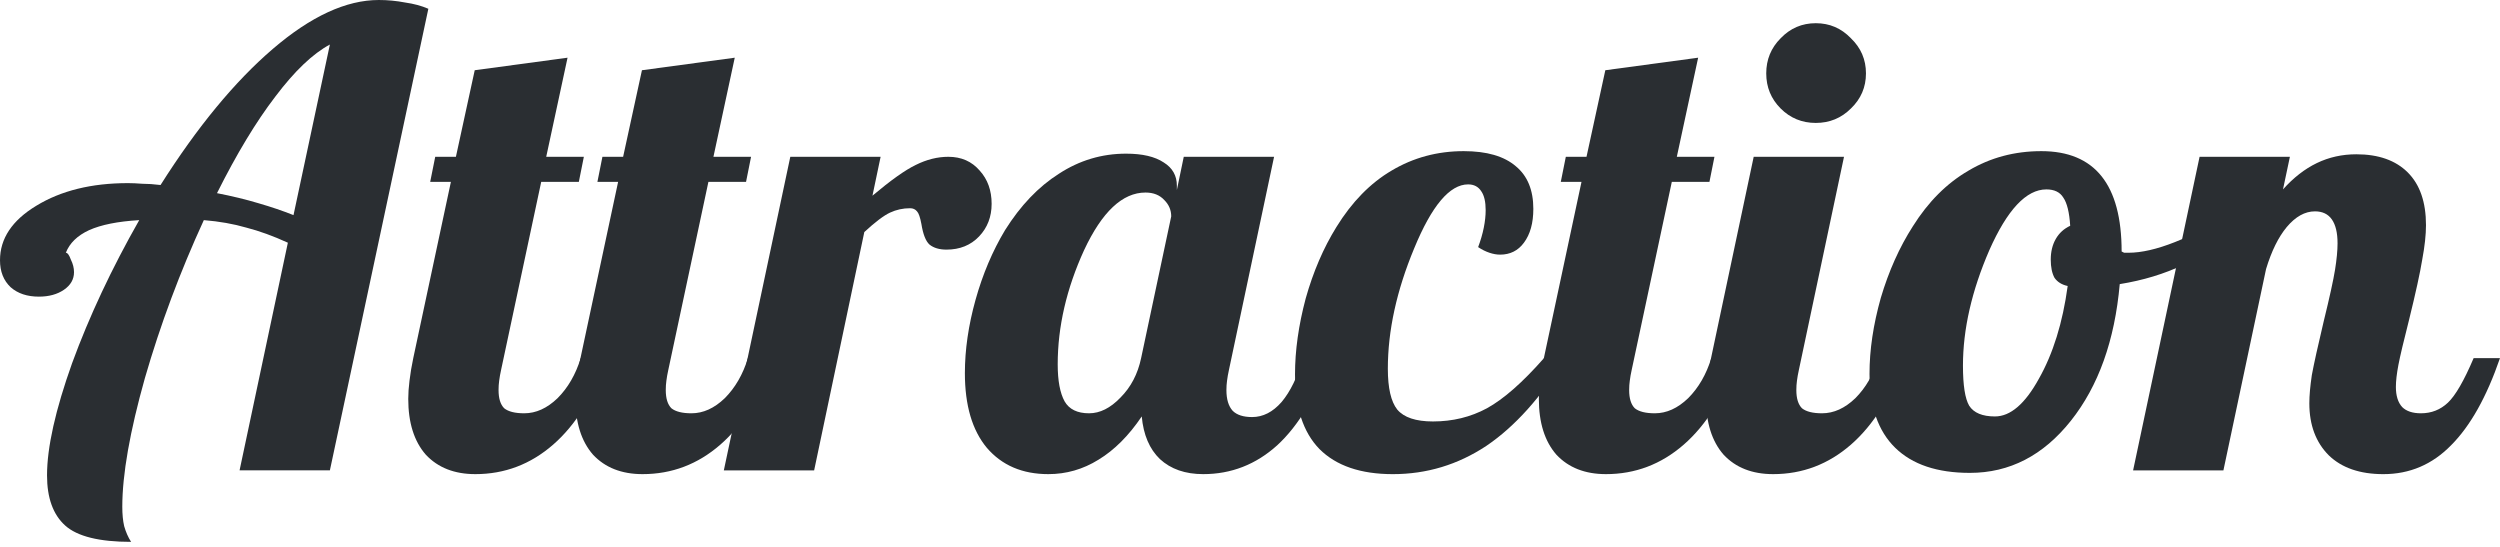
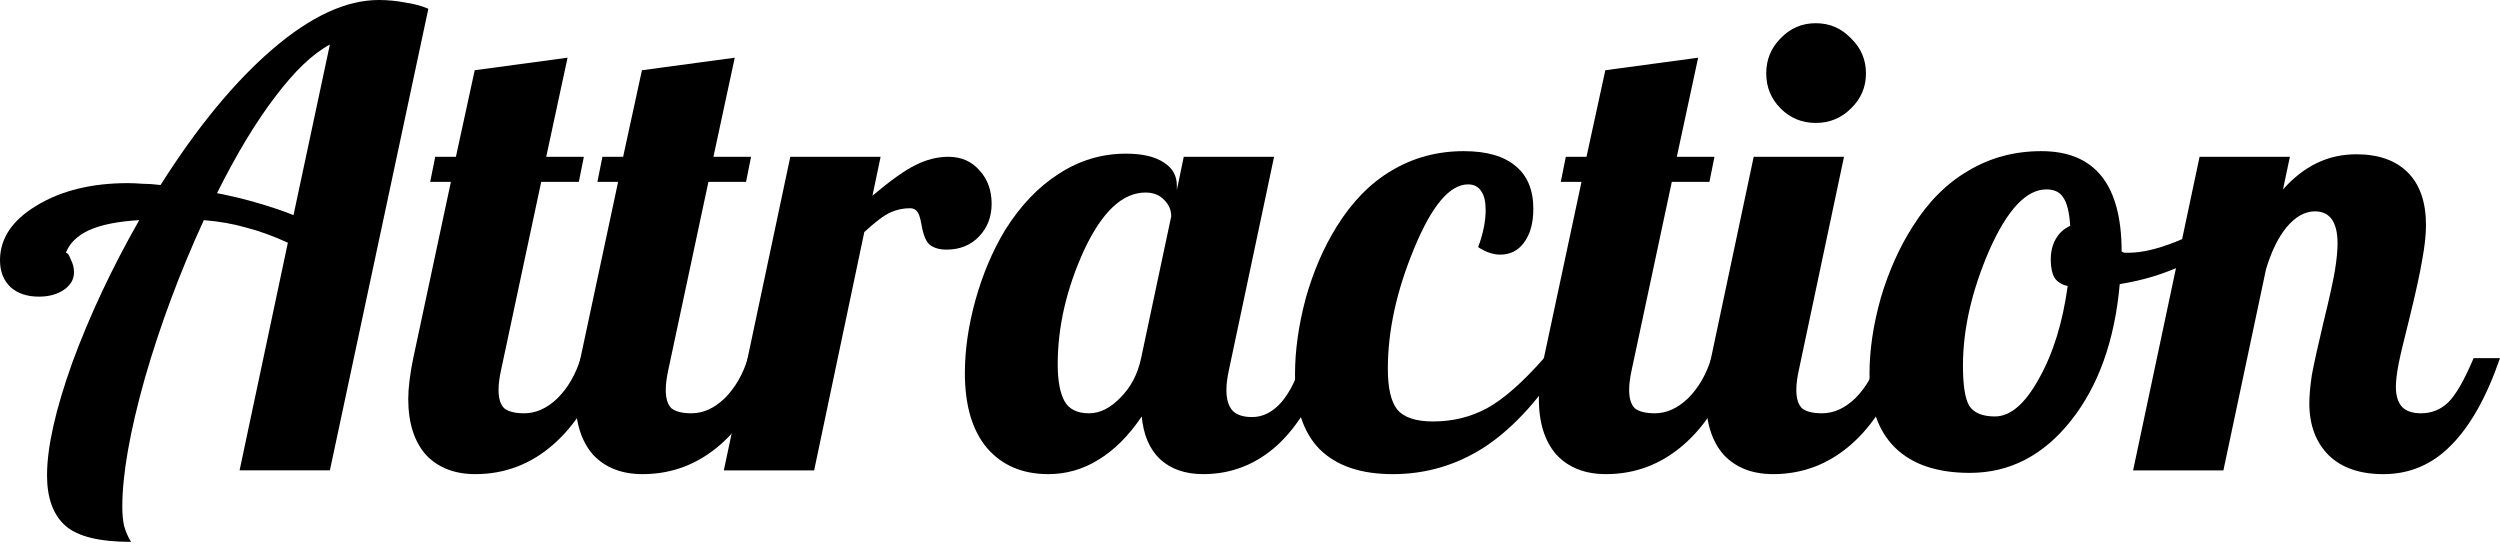
- <svg xmlns="http://www.w3.org/2000/svg" width="192" height="42" viewBox="0 0 192 42" fill="none">
-   <path d="M177.357 30.971C177.357 30.393 177.421 29.67 177.549 28.803C177.71 27.936 178.015 26.556 178.465 24.661C178.914 22.831 179.203 21.514 179.332 20.712C179.46 19.909 179.524 19.235 179.524 18.689C179.524 17.886 179.38 17.276 179.091 16.858C178.802 16.441 178.368 16.232 177.79 16.232C177.02 16.232 176.297 16.634 175.623 17.436C174.981 18.207 174.451 19.283 174.033 20.663L170.758 36.125H163.822L168.928 12.042H175.864L175.334 14.546C176.137 13.647 177.004 12.973 177.935 12.523C178.866 12.074 179.877 11.849 180.969 11.849C182.671 11.849 183.988 12.315 184.919 13.246C185.85 14.177 186.316 15.526 186.316 17.292C186.316 18.03 186.219 18.913 186.027 19.941C185.866 20.936 185.529 22.478 185.015 24.565C184.598 26.203 184.325 27.358 184.196 28.033C184.068 28.707 184.004 29.269 184.004 29.719C184.004 30.393 184.164 30.907 184.485 31.26C184.806 31.581 185.288 31.741 185.93 31.741C186.733 31.741 187.423 31.469 188.001 30.923C188.579 30.377 189.238 29.237 189.976 27.503H191.999C190.972 30.489 189.719 32.721 188.242 34.198C186.797 35.675 185.063 36.414 183.04 36.414C181.242 36.414 179.845 35.932 178.85 34.969C177.855 33.973 177.357 32.641 177.357 30.971Z" fill="#2A2E32" />
-   <path d="M143.578 28.707C143.578 26.877 143.867 24.934 144.445 22.879C145.055 20.824 145.874 18.994 146.902 17.388C148.09 15.494 149.519 14.065 151.188 13.101C152.858 12.106 154.72 11.608 156.776 11.608C158.831 11.608 160.372 12.251 161.399 13.535C162.427 14.819 162.941 16.746 162.941 19.315C163.005 19.347 163.069 19.379 163.133 19.411C163.23 19.411 163.342 19.411 163.471 19.411C164.466 19.411 165.654 19.138 167.035 18.592C168.416 18.047 169.7 17.356 170.888 16.521L171.322 17.822C170.422 18.785 169.218 19.62 167.709 20.326C166.232 21.033 164.594 21.53 162.796 21.82C162.411 26.154 161.159 29.654 159.039 32.32C156.92 34.985 154.335 36.317 151.285 36.317C148.78 36.317 146.869 35.675 145.553 34.391C144.236 33.106 143.578 31.212 143.578 28.707ZM157.161 14.546C155.62 14.546 154.159 16.104 152.778 19.219C151.429 22.333 150.755 25.287 150.755 28.081C150.755 29.59 150.915 30.618 151.236 31.164C151.59 31.709 152.248 31.983 153.211 31.983C154.399 31.983 155.523 31.019 156.583 29.093C157.675 27.166 158.413 24.79 158.798 21.964C158.349 21.868 158.012 21.659 157.787 21.338C157.594 20.985 157.498 20.519 157.498 19.941C157.498 19.331 157.626 18.801 157.883 18.352C158.14 17.902 158.509 17.565 158.991 17.34C158.927 16.313 158.75 15.59 158.461 15.173C158.204 14.755 157.771 14.546 157.161 14.546Z" fill="#2A2E32" />
-   <path d="M143.306 5.635C143.306 6.695 142.92 7.594 142.15 8.333C141.411 9.071 140.512 9.441 139.452 9.441C138.393 9.441 137.494 9.071 136.755 8.333C136.017 7.594 135.647 6.695 135.647 5.635C135.647 4.576 136.017 3.677 136.755 2.938C137.494 2.168 138.393 1.782 139.452 1.782C140.512 1.782 141.411 2.168 142.15 2.938C142.92 3.677 143.306 4.576 143.306 5.635ZM131.023 30.634C131.023 30.216 131.056 29.75 131.12 29.237C131.184 28.691 131.28 28.113 131.409 27.503L134.684 12.041H141.62L138.152 28.418C138.088 28.707 138.04 28.98 138.007 29.237C137.975 29.461 137.959 29.702 137.959 29.959C137.959 30.601 138.104 31.067 138.393 31.356C138.714 31.613 139.228 31.741 139.934 31.741C140.833 31.741 141.684 31.356 142.487 30.585C143.29 29.782 143.884 28.755 144.269 27.503H146.292C145.264 30.425 143.884 32.64 142.15 34.15C140.416 35.659 138.425 36.413 136.177 36.413C134.572 36.413 133.303 35.916 132.372 34.92C131.473 33.893 131.023 32.464 131.023 30.634Z" fill="#2A2E32" />
-   <path d="M120.255 12.041H121.844L123.289 5.394L130.418 4.431L128.78 12.041H131.67L131.285 13.968H128.395L125.312 28.418C125.248 28.707 125.2 28.98 125.168 29.236C125.136 29.461 125.119 29.702 125.119 29.959C125.119 30.601 125.264 31.067 125.553 31.356C125.874 31.613 126.388 31.741 127.094 31.741C127.993 31.741 128.844 31.356 129.647 30.585C130.45 29.782 131.044 28.755 131.429 27.503H133.452C132.425 30.425 131.044 32.64 129.31 34.149C127.576 35.659 125.585 36.413 123.337 36.413C121.732 36.413 120.463 35.915 119.532 34.92C118.633 33.892 118.184 32.464 118.184 30.633C118.184 30.216 118.216 29.75 118.28 29.236C118.344 28.691 118.44 28.113 118.569 27.503L121.459 13.968H119.869L120.255 12.041Z" fill="#2A2E32" />
-   <path d="M117.76 16.04C117.76 17.131 117.519 17.998 117.037 18.641C116.588 19.251 115.978 19.556 115.207 19.556C114.95 19.556 114.677 19.508 114.388 19.411C114.099 19.315 113.81 19.17 113.521 18.978C113.714 18.464 113.859 17.966 113.955 17.485C114.051 17.003 114.099 16.553 114.099 16.136C114.099 15.494 113.987 15.012 113.762 14.691C113.537 14.338 113.2 14.161 112.751 14.161C111.338 14.161 109.957 15.799 108.609 19.074C107.26 22.317 106.586 25.4 106.586 28.322C106.586 29.799 106.826 30.843 107.308 31.453C107.822 32.063 108.737 32.368 110.053 32.368C111.563 32.368 112.943 32.031 114.196 31.356C115.48 30.65 116.941 29.366 118.579 27.503H120.216C118.354 30.521 116.331 32.769 114.148 34.246C111.964 35.691 109.572 36.414 106.971 36.414C104.498 36.414 102.62 35.772 101.335 34.487C100.083 33.203 99.457 31.292 99.457 28.755C99.457 26.925 99.73 24.982 100.276 22.927C100.854 20.872 101.641 19.042 102.636 17.436C103.824 15.51 105.237 14.065 106.875 13.101C108.544 12.106 110.391 11.608 112.414 11.608C114.18 11.608 115.512 11.994 116.411 12.764C117.31 13.503 117.76 14.595 117.76 16.04Z" fill="#2A2E32" />
-   <path d="M90.383 14.257V14.594L90.913 12.042H97.849L94.381 28.418C94.317 28.707 94.269 28.98 94.237 29.237C94.205 29.462 94.189 29.702 94.189 29.959C94.189 30.666 94.349 31.195 94.67 31.549C94.991 31.87 95.489 32.03 96.163 32.03C96.998 32.03 97.753 31.645 98.427 30.874C99.102 30.072 99.647 28.948 100.065 27.503H102.088C101.06 30.457 99.728 32.689 98.09 34.198C96.452 35.675 94.558 36.413 92.406 36.413C91.026 36.413 89.918 36.028 89.083 35.258C88.28 34.487 87.815 33.395 87.686 31.982C86.691 33.459 85.583 34.567 84.363 35.306C83.175 36.044 81.89 36.413 80.51 36.413C78.519 36.413 76.945 35.739 75.789 34.391C74.665 33.042 74.103 31.131 74.103 28.659C74.103 26.861 74.376 24.982 74.922 23.023C75.468 21.065 76.223 19.282 77.186 17.677C78.374 15.783 79.755 14.338 81.328 13.342C82.902 12.315 84.62 11.801 86.482 11.801C87.734 11.801 88.698 12.026 89.372 12.475C90.046 12.893 90.383 13.487 90.383 14.257ZM89.95 16.617C89.95 16.136 89.773 15.718 89.42 15.365C89.067 14.98 88.585 14.787 87.975 14.787C86.209 14.787 84.636 16.264 83.255 19.218C81.906 22.172 81.232 25.095 81.232 27.984C81.232 29.237 81.409 30.184 81.762 30.826C82.115 31.436 82.741 31.741 83.64 31.741C84.475 31.741 85.278 31.34 86.049 30.537C86.851 29.735 87.381 28.723 87.638 27.503L89.95 16.617Z" fill="#2A2E32" />
-   <path d="M62.526 36.125H55.59L60.695 12.042H67.631L67.005 15.028C68.418 13.84 69.526 13.053 70.329 12.668C71.163 12.251 71.998 12.042 72.833 12.042C73.829 12.042 74.631 12.395 75.241 13.102C75.852 13.776 76.157 14.627 76.157 15.654C76.157 16.65 75.835 17.485 75.193 18.159C74.551 18.833 73.716 19.171 72.689 19.171C72.143 19.171 71.709 19.042 71.388 18.785C71.099 18.528 70.891 17.998 70.762 17.196C70.666 16.682 70.553 16.361 70.425 16.232C70.296 16.072 70.12 15.992 69.895 15.992C69.349 15.992 68.835 16.104 68.354 16.329C67.872 16.553 67.214 17.051 66.379 17.822L62.526 36.125Z" fill="#2A2E32" />
-   <path d="M46.266 12.041H47.856L49.301 5.394L56.429 4.431L54.792 12.041H57.682L57.296 13.968H54.406L51.324 28.418C51.26 28.707 51.211 28.98 51.179 29.236C51.147 29.461 51.131 29.702 51.131 29.959C51.131 30.601 51.276 31.067 51.565 31.356C51.886 31.613 52.4 31.741 53.106 31.741C54.005 31.741 54.856 31.356 55.659 30.585C56.462 29.782 57.056 28.755 57.441 27.503H59.464C58.436 30.425 57.056 32.64 55.322 34.149C53.588 35.659 51.597 36.413 49.349 36.413C47.743 36.413 46.475 35.915 45.544 34.92C44.645 33.892 44.195 32.464 44.195 30.633C44.195 30.216 44.227 29.75 44.292 29.236C44.356 28.691 44.452 28.113 44.581 27.503L47.471 13.968H45.881L46.266 12.041Z" fill="#2A2E32" />
-   <path d="M33.425 12.041H35.014L36.459 5.394L43.588 4.431L41.95 12.041H44.84L44.455 13.968H41.565L38.482 28.418C38.418 28.707 38.37 28.98 38.337 29.236C38.305 29.461 38.289 29.702 38.289 29.959C38.289 30.601 38.434 31.067 38.723 31.356C39.044 31.613 39.558 31.741 40.264 31.741C41.163 31.741 42.014 31.356 42.817 30.585C43.62 29.782 44.214 28.755 44.599 27.503H46.622C45.594 30.425 44.214 32.64 42.48 34.149C40.746 35.659 38.755 36.413 36.507 36.413C34.902 36.413 33.633 35.915 32.702 34.92C31.803 33.892 31.354 32.464 31.354 30.633C31.354 30.216 31.386 29.75 31.45 29.236C31.514 28.691 31.61 28.113 31.739 27.503L34.629 13.968H33.039L33.425 12.041Z" fill="#2A2E32" />
-   <path d="M25.335 3.42C24.019 4.126 22.622 5.459 21.145 7.418C19.668 9.344 18.174 11.817 16.665 14.835C17.821 15.06 18.881 15.317 19.844 15.606C20.84 15.895 21.739 16.2 22.541 16.521L25.335 3.42ZM29.092 0C29.766 0 30.441 0.064 31.115 0.193C31.789 0.289 32.383 0.45 32.897 0.674L25.335 36.124H18.399L22.108 18.64C20.984 18.126 19.924 17.741 18.929 17.484C17.934 17.195 16.842 17.003 15.654 16.906C13.823 20.888 12.314 24.934 11.126 29.044C9.97 33.154 9.392 36.445 9.392 38.918C9.392 39.496 9.44 39.994 9.537 40.411C9.665 40.861 9.842 41.262 10.067 41.615C7.626 41.615 5.94 41.198 5.009 40.363C4.078 39.528 3.612 38.243 3.612 36.51C3.612 34.358 4.255 31.484 5.539 27.888C6.856 24.292 8.573 20.631 10.693 16.906C9.055 17.003 7.771 17.259 6.84 17.677C5.94 18.094 5.346 18.672 5.057 19.411C5.186 19.411 5.314 19.587 5.443 19.941C5.603 20.262 5.684 20.583 5.684 20.904C5.684 21.45 5.427 21.899 4.913 22.253C4.399 22.606 3.757 22.782 2.986 22.782C2.087 22.782 1.365 22.541 0.819 22.06C0.273 21.546 0 20.856 0 19.989C0 18.319 0.931 16.922 2.794 15.798C4.688 14.642 7.032 14.064 9.826 14.064C10.147 14.064 10.516 14.08 10.934 14.113C11.351 14.113 11.817 14.145 12.33 14.209C15.156 9.746 18.03 6.262 20.952 3.757C23.874 1.252 26.587 0 29.092 0Z" fill="#2A2E32" />
+ <svg xmlns="http://www.w3.org/2000/svg" width="192" height="42" viewBox="0 0 192 42" fill="currentColor">
+   <path d="M177.357 30.971C177.357 30.393 177.421 29.67 177.549 28.803C177.71 27.936 178.015 26.556 178.465 24.661C178.914 22.831 179.203 21.514 179.332 20.712C179.46 19.909 179.524 19.235 179.524 18.689C179.524 17.886 179.38 17.276 179.091 16.858C178.802 16.441 178.368 16.232 177.79 16.232C177.02 16.232 176.297 16.634 175.623 17.436C174.981 18.207 174.451 19.283 174.033 20.663L170.758 36.125H163.822L168.928 12.042H175.864L175.334 14.546C176.137 13.647 177.004 12.973 177.935 12.523C178.866 12.074 179.877 11.849 180.969 11.849C182.671 11.849 183.988 12.315 184.919 13.246C185.85 14.177 186.316 15.526 186.316 17.292C186.316 18.03 186.219 18.913 186.027 19.941C185.866 20.936 185.529 22.478 185.015 24.565C184.598 26.203 184.325 27.358 184.196 28.033C184.068 28.707 184.004 29.269 184.004 29.719C184.004 30.393 184.164 30.907 184.485 31.26C184.806 31.581 185.288 31.741 185.93 31.741C186.733 31.741 187.423 31.469 188.001 30.923C188.579 30.377 189.238 29.237 189.976 27.503H191.999C190.972 30.489 189.719 32.721 188.242 34.198C186.797 35.675 185.063 36.414 183.04 36.414C181.242 36.414 179.845 35.932 178.85 34.969C177.855 33.973 177.357 32.641 177.357 30.971Z" fill="currentColor" />
+   <path d="M143.578 28.707C143.578 26.877 143.867 24.934 144.445 22.879C145.055 20.824 145.874 18.994 146.902 17.388C148.09 15.494 149.519 14.065 151.188 13.101C152.858 12.106 154.72 11.608 156.776 11.608C158.831 11.608 160.372 12.251 161.399 13.535C162.427 14.819 162.941 16.746 162.941 19.315C163.005 19.347 163.069 19.379 163.133 19.411C163.23 19.411 163.342 19.411 163.471 19.411C164.466 19.411 165.654 19.138 167.035 18.592C168.416 18.047 169.7 17.356 170.888 16.521L171.322 17.822C170.422 18.785 169.218 19.62 167.709 20.326C166.232 21.033 164.594 21.53 162.796 21.82C162.411 26.154 161.159 29.654 159.039 32.32C156.92 34.985 154.335 36.317 151.285 36.317C148.78 36.317 146.869 35.675 145.553 34.391C144.236 33.106 143.578 31.212 143.578 28.707ZM157.161 14.546C155.62 14.546 154.159 16.104 152.778 19.219C151.429 22.333 150.755 25.287 150.755 28.081C150.755 29.59 150.915 30.618 151.236 31.164C151.59 31.709 152.248 31.983 153.211 31.983C154.399 31.983 155.523 31.019 156.583 29.093C157.675 27.166 158.413 24.79 158.798 21.964C158.349 21.868 158.012 21.659 157.787 21.338C157.594 20.985 157.498 20.519 157.498 19.941C157.498 19.331 157.626 18.801 157.883 18.352C158.14 17.902 158.509 17.565 158.991 17.34C158.927 16.313 158.75 15.59 158.461 15.173C158.204 14.755 157.771 14.546 157.161 14.546Z" fill="currentColor" />
+   <path d="M143.306 5.635C143.306 6.695 142.92 7.594 142.15 8.333C141.411 9.071 140.512 9.441 139.452 9.441C138.393 9.441 137.494 9.071 136.755 8.333C136.017 7.594 135.647 6.695 135.647 5.635C135.647 4.576 136.017 3.677 136.755 2.938C137.494 2.168 138.393 1.782 139.452 1.782C140.512 1.782 141.411 2.168 142.15 2.938C142.92 3.677 143.306 4.576 143.306 5.635ZM131.023 30.634C131.023 30.216 131.056 29.75 131.12 29.237C131.184 28.691 131.28 28.113 131.409 27.503L134.684 12.041H141.62L138.152 28.418C138.088 28.707 138.04 28.98 138.007 29.237C137.975 29.461 137.959 29.702 137.959 29.959C137.959 30.601 138.104 31.067 138.393 31.356C138.714 31.613 139.228 31.741 139.934 31.741C140.833 31.741 141.684 31.356 142.487 30.585C143.29 29.782 143.884 28.755 144.269 27.503H146.292C145.264 30.425 143.884 32.64 142.15 34.15C140.416 35.659 138.425 36.413 136.177 36.413C134.572 36.413 133.303 35.916 132.372 34.92C131.473 33.893 131.023 32.464 131.023 30.634Z" fill="currentColor" />
+   <path d="M120.255 12.041H121.844L123.289 5.394L130.418 4.431L128.78 12.041H131.67L131.285 13.968H128.395L125.312 28.418C125.248 28.707 125.2 28.98 125.168 29.236C125.136 29.461 125.119 29.702 125.119 29.959C125.119 30.601 125.264 31.067 125.553 31.356C125.874 31.613 126.388 31.741 127.094 31.741C127.993 31.741 128.844 31.356 129.647 30.585C130.45 29.782 131.044 28.755 131.429 27.503H133.452C132.425 30.425 131.044 32.64 129.31 34.149C127.576 35.659 125.585 36.413 123.337 36.413C121.732 36.413 120.463 35.915 119.532 34.92C118.633 33.892 118.184 32.464 118.184 30.633C118.184 30.216 118.216 29.75 118.28 29.236C118.344 28.691 118.44 28.113 118.569 27.503L121.459 13.968H119.869L120.255 12.041Z" fill="currentColor" />
+   <path d="M117.76 16.04C117.76 17.131 117.519 17.998 117.037 18.641C116.588 19.251 115.978 19.556 115.207 19.556C114.95 19.556 114.677 19.508 114.388 19.411C114.099 19.315 113.81 19.17 113.521 18.978C113.714 18.464 113.859 17.966 113.955 17.485C114.051 17.003 114.099 16.553 114.099 16.136C114.099 15.494 113.987 15.012 113.762 14.691C113.537 14.338 113.2 14.161 112.751 14.161C111.338 14.161 109.957 15.799 108.609 19.074C107.26 22.317 106.586 25.4 106.586 28.322C106.586 29.799 106.826 30.843 107.308 31.453C107.822 32.063 108.737 32.368 110.053 32.368C111.563 32.368 112.943 32.031 114.196 31.356C115.48 30.65 116.941 29.366 118.579 27.503H120.216C118.354 30.521 116.331 32.769 114.148 34.246C111.964 35.691 109.572 36.414 106.971 36.414C104.498 36.414 102.62 35.772 101.335 34.487C100.083 33.203 99.457 31.292 99.457 28.755C99.457 26.925 99.73 24.982 100.276 22.927C100.854 20.872 101.641 19.042 102.636 17.436C103.824 15.51 105.237 14.065 106.875 13.101C108.544 12.106 110.391 11.608 112.414 11.608C114.18 11.608 115.512 11.994 116.411 12.764C117.31 13.503 117.76 14.595 117.76 16.04Z" fill="currentColor" />
+   <path d="M90.383 14.257V14.594L90.913 12.042H97.849L94.381 28.418C94.317 28.707 94.269 28.98 94.237 29.237C94.205 29.462 94.189 29.702 94.189 29.959C94.189 30.666 94.349 31.195 94.67 31.549C94.991 31.87 95.489 32.03 96.163 32.03C96.998 32.03 97.753 31.645 98.427 30.874C99.102 30.072 99.647 28.948 100.065 27.503H102.088C101.06 30.457 99.728 32.689 98.09 34.198C96.452 35.675 94.558 36.413 92.406 36.413C91.026 36.413 89.918 36.028 89.083 35.258C88.28 34.487 87.815 33.395 87.686 31.982C86.691 33.459 85.583 34.567 84.363 35.306C83.175 36.044 81.89 36.413 80.51 36.413C78.519 36.413 76.945 35.739 75.789 34.391C74.665 33.042 74.103 31.131 74.103 28.659C74.103 26.861 74.376 24.982 74.922 23.023C75.468 21.065 76.223 19.282 77.186 17.677C78.374 15.783 79.755 14.338 81.328 13.342C82.902 12.315 84.62 11.801 86.482 11.801C87.734 11.801 88.698 12.026 89.372 12.475C90.046 12.893 90.383 13.487 90.383 14.257ZM89.95 16.617C89.95 16.136 89.773 15.718 89.42 15.365C89.067 14.98 88.585 14.787 87.975 14.787C86.209 14.787 84.636 16.264 83.255 19.218C81.906 22.172 81.232 25.095 81.232 27.984C81.232 29.237 81.409 30.184 81.762 30.826C82.115 31.436 82.741 31.741 83.64 31.741C84.475 31.741 85.278 31.34 86.049 30.537C86.851 29.735 87.381 28.723 87.638 27.503L89.95 16.617Z" fill="currentColor" />
+   <path d="M62.526 36.125H55.59L60.695 12.042H67.631L67.005 15.028C68.418 13.84 69.526 13.053 70.329 12.668C71.163 12.251 71.998 12.042 72.833 12.042C73.829 12.042 74.631 12.395 75.241 13.102C75.852 13.776 76.157 14.627 76.157 15.654C76.157 16.65 75.835 17.485 75.193 18.159C74.551 18.833 73.716 19.171 72.689 19.171C72.143 19.171 71.709 19.042 71.388 18.785C71.099 18.528 70.891 17.998 70.762 17.196C70.666 16.682 70.553 16.361 70.425 16.232C70.296 16.072 70.12 15.992 69.895 15.992C69.349 15.992 68.835 16.104 68.354 16.329C67.872 16.553 67.214 17.051 66.379 17.822L62.526 36.125Z" fill="currentColor" />
+   <path d="M46.266 12.041H47.856L49.301 5.394L56.429 4.431L54.792 12.041H57.682L57.296 13.968H54.406L51.324 28.418C51.26 28.707 51.211 28.98 51.179 29.236C51.147 29.461 51.131 29.702 51.131 29.959C51.131 30.601 51.276 31.067 51.565 31.356C51.886 31.613 52.4 31.741 53.106 31.741C54.005 31.741 54.856 31.356 55.659 30.585C56.462 29.782 57.056 28.755 57.441 27.503H59.464C58.436 30.425 57.056 32.64 55.322 34.149C53.588 35.659 51.597 36.413 49.349 36.413C47.743 36.413 46.475 35.915 45.544 34.92C44.645 33.892 44.195 32.464 44.195 30.633C44.195 30.216 44.227 29.75 44.292 29.236C44.356 28.691 44.452 28.113 44.581 27.503L47.471 13.968H45.881L46.266 12.041Z" fill="currentColor" />
+   <path d="M33.425 12.041H35.014L36.459 5.394L43.588 4.431L41.95 12.041H44.84L44.455 13.968H41.565L38.482 28.418C38.418 28.707 38.37 28.98 38.337 29.236C38.305 29.461 38.289 29.702 38.289 29.959C38.289 30.601 38.434 31.067 38.723 31.356C39.044 31.613 39.558 31.741 40.264 31.741C41.163 31.741 42.014 31.356 42.817 30.585C43.62 29.782 44.214 28.755 44.599 27.503H46.622C45.594 30.425 44.214 32.64 42.48 34.149C40.746 35.659 38.755 36.413 36.507 36.413C34.902 36.413 33.633 35.915 32.702 34.92C31.803 33.892 31.354 32.464 31.354 30.633C31.354 30.216 31.386 29.75 31.45 29.236C31.514 28.691 31.61 28.113 31.739 27.503L34.629 13.968H33.039L33.425 12.041Z" fill="currentColor" />
+   <path d="M25.335 3.42C24.019 4.126 22.622 5.459 21.145 7.418C19.668 9.344 18.174 11.817 16.665 14.835C17.821 15.06 18.881 15.317 19.844 15.606C20.84 15.895 21.739 16.2 22.541 16.521L25.335 3.42ZM29.092 0C29.766 0 30.441 0.064 31.115 0.193C31.789 0.289 32.383 0.45 32.897 0.674L25.335 36.124H18.399L22.108 18.64C20.984 18.126 19.924 17.741 18.929 17.484C17.934 17.195 16.842 17.003 15.654 16.906C13.823 20.888 12.314 24.934 11.126 29.044C9.97 33.154 9.392 36.445 9.392 38.918C9.392 39.496 9.44 39.994 9.537 40.411C9.665 40.861 9.842 41.262 10.067 41.615C7.626 41.615 5.94 41.198 5.009 40.363C4.078 39.528 3.612 38.243 3.612 36.51C3.612 34.358 4.255 31.484 5.539 27.888C6.856 24.292 8.573 20.631 10.693 16.906C9.055 17.003 7.771 17.259 6.84 17.677C5.94 18.094 5.346 18.672 5.057 19.411C5.186 19.411 5.314 19.587 5.443 19.941C5.603 20.262 5.684 20.583 5.684 20.904C5.684 21.45 5.427 21.899 4.913 22.253C4.399 22.606 3.757 22.782 2.986 22.782C2.087 22.782 1.365 22.541 0.819 22.06C0.273 21.546 0 20.856 0 19.989C0 18.319 0.931 16.922 2.794 15.798C4.688 14.642 7.032 14.064 9.826 14.064C10.147 14.064 10.516 14.08 10.934 14.113C11.351 14.113 11.817 14.145 12.33 14.209C15.156 9.746 18.03 6.262 20.952 3.757C23.874 1.252 26.587 0 29.092 0Z" fill="currentColor" />
</svg>
